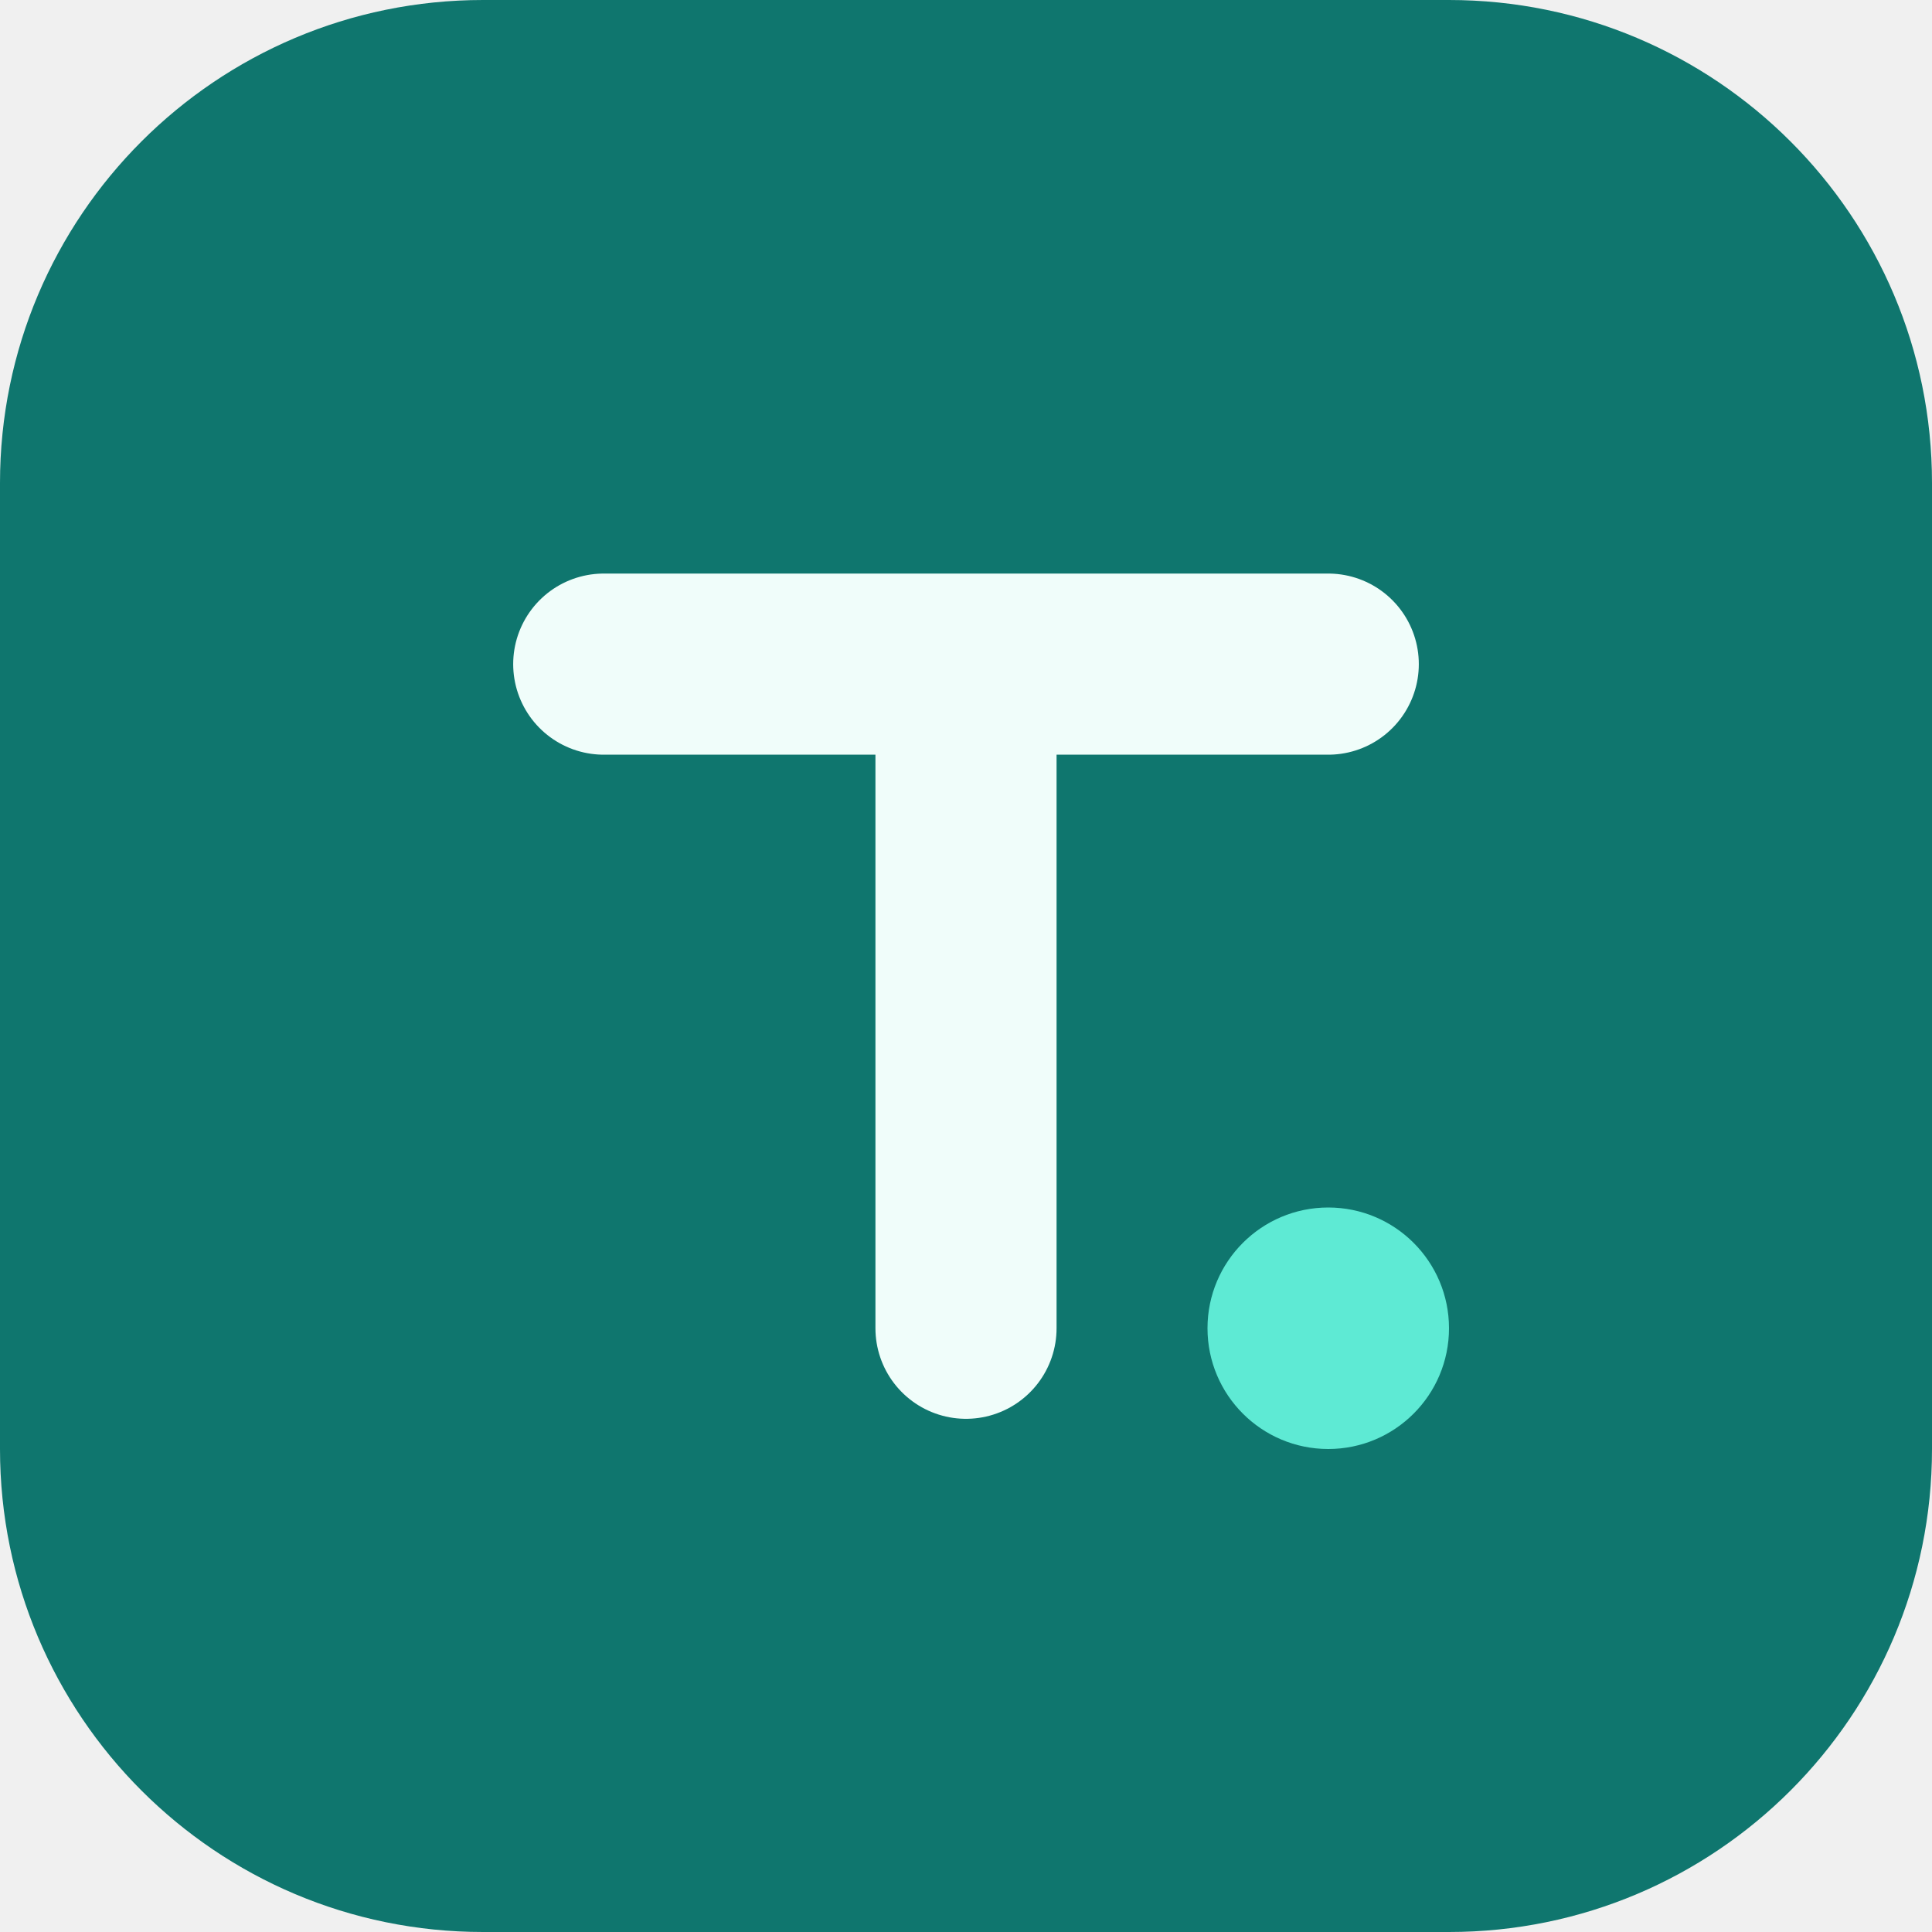
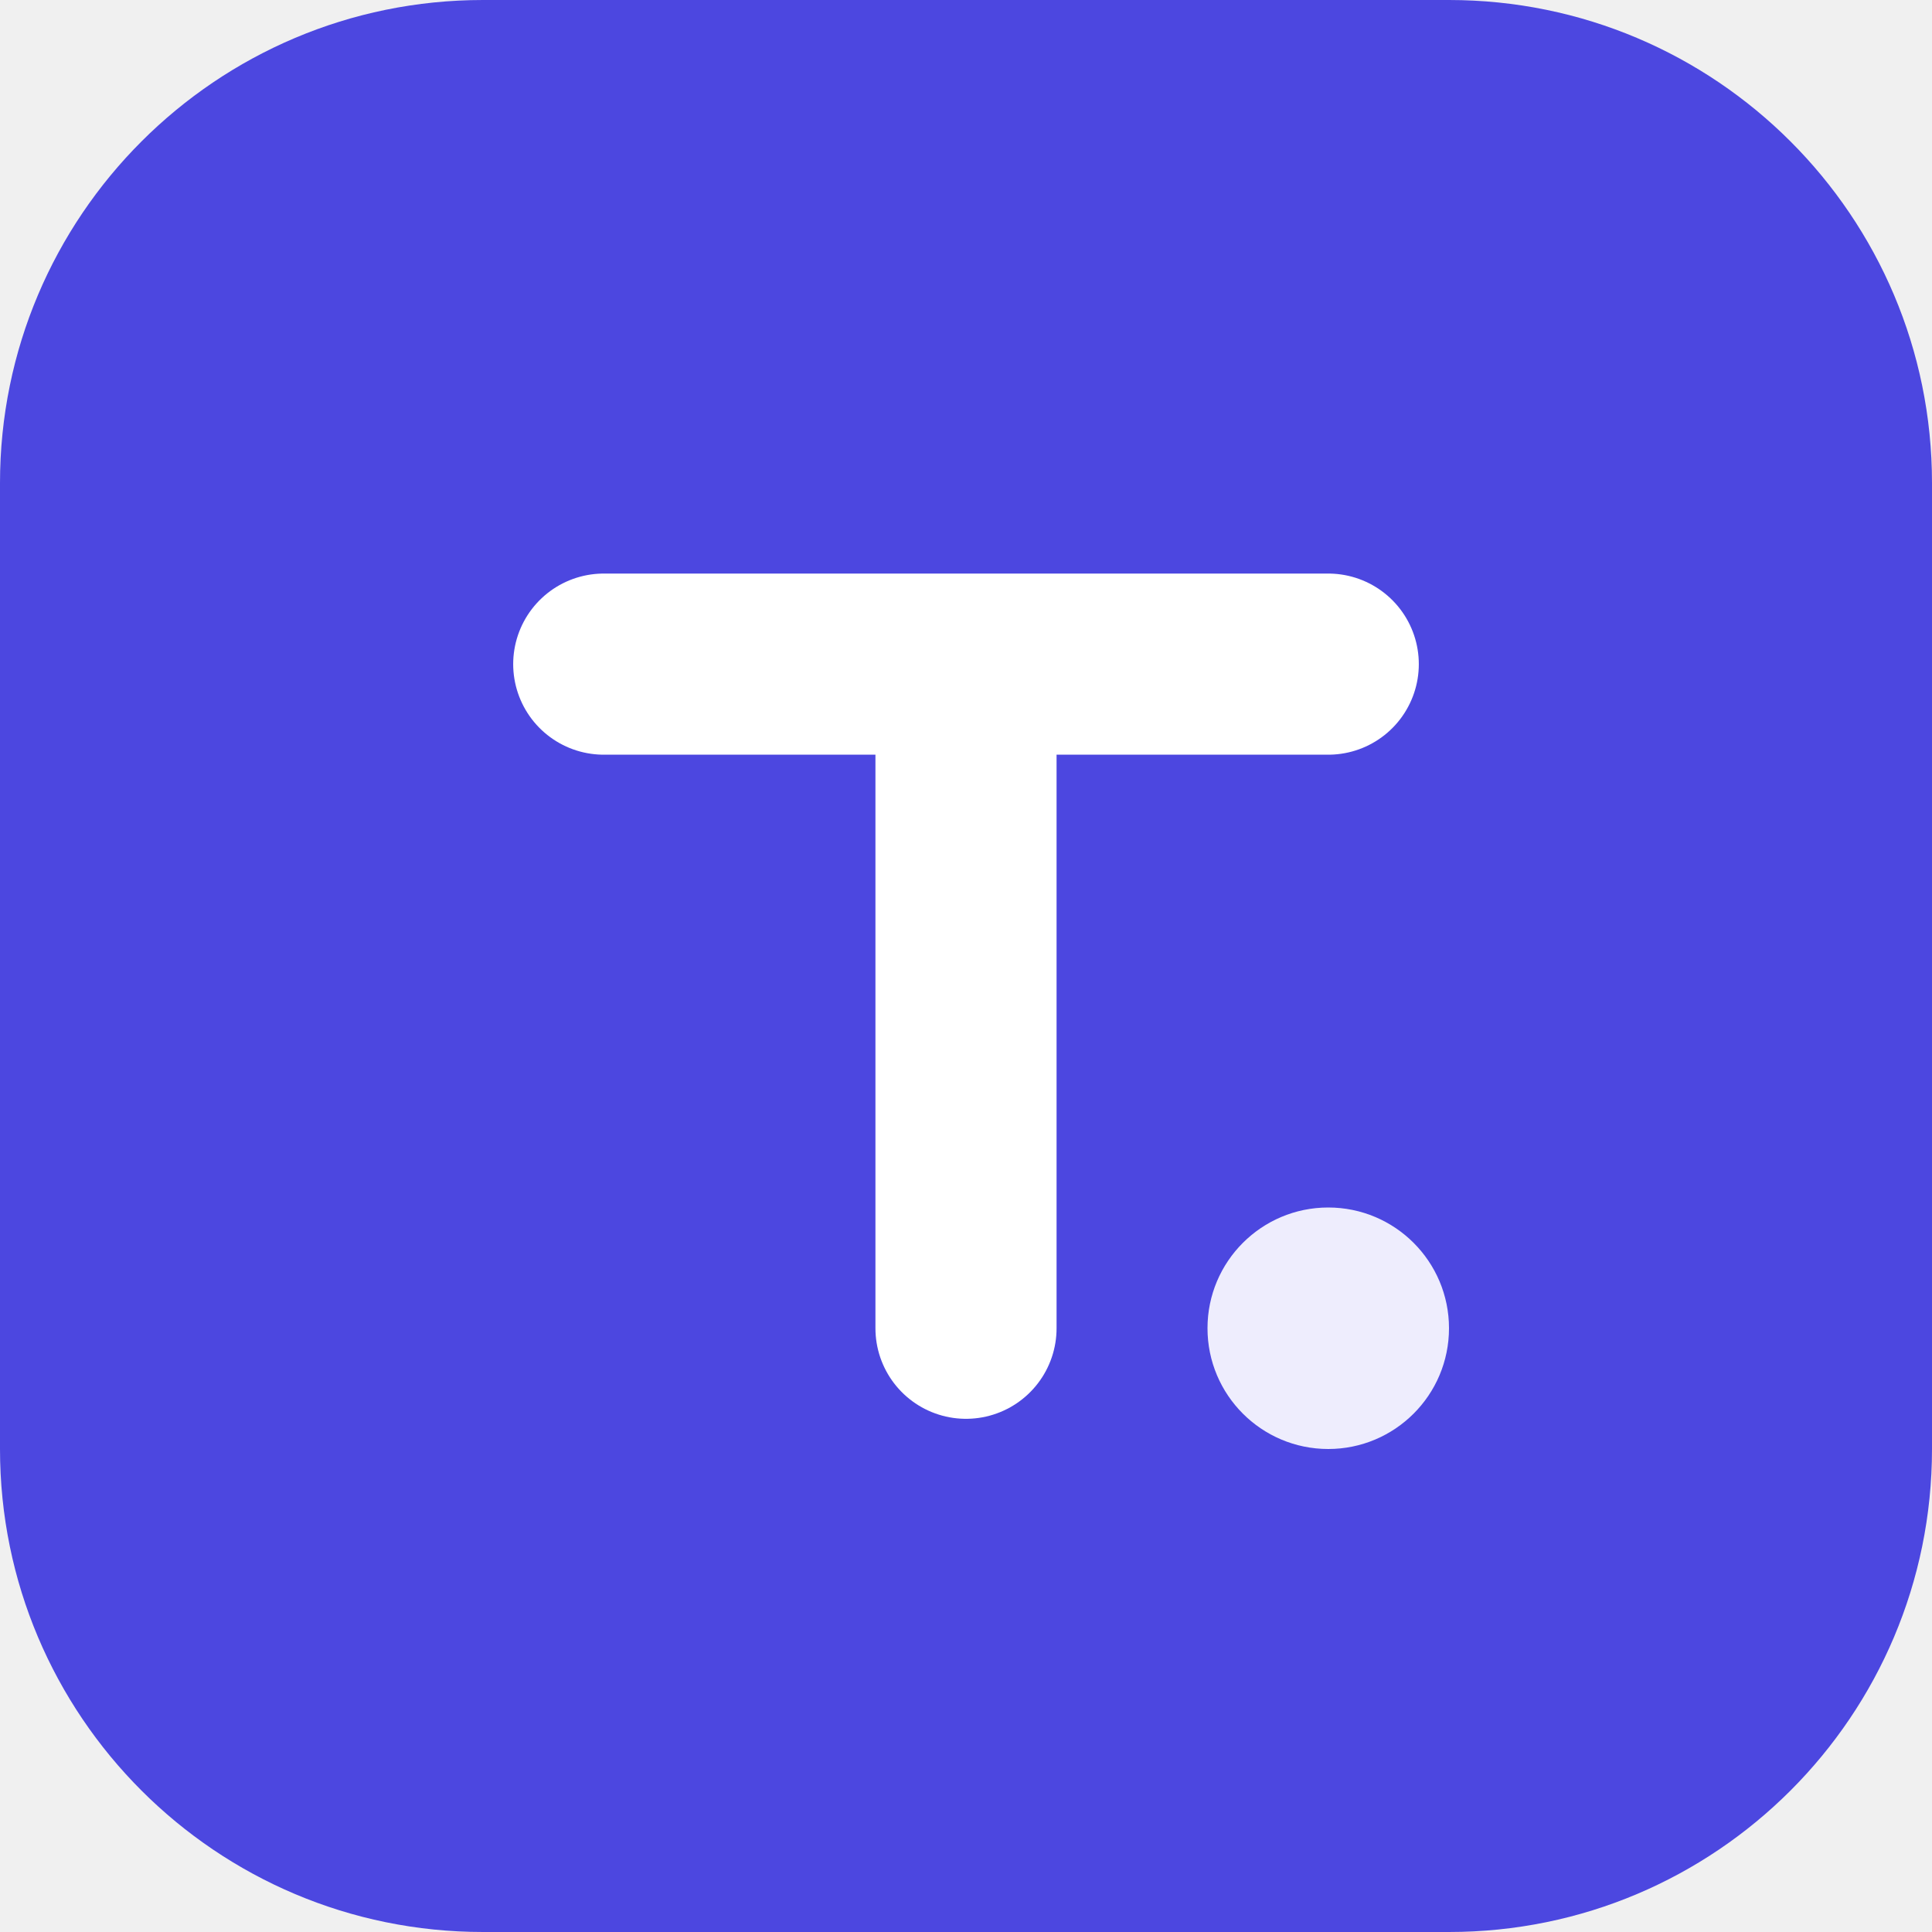
<svg xmlns="http://www.w3.org/2000/svg" viewBox="0 0 64 64">
-   <rect width="64" height="64" rx="16" fill="#0f766e" />
-   <path d="M20 22h24M32 22v22" stroke="#f0fdfa" stroke-width="6" stroke-linecap="round" />
-   <circle cx="44" cy="44" r="4" fill="#5eead4" />
+   <rect width="64" height="64" rx="16" fill="#4c47e0" />
+   <path d="M20 22h24M32 22v22" stroke="#ffffff" stroke-width="6" stroke-linecap="round" />
+   <circle cx="44" cy="44" r="4" fill="#eeedfd" />
</svg>
